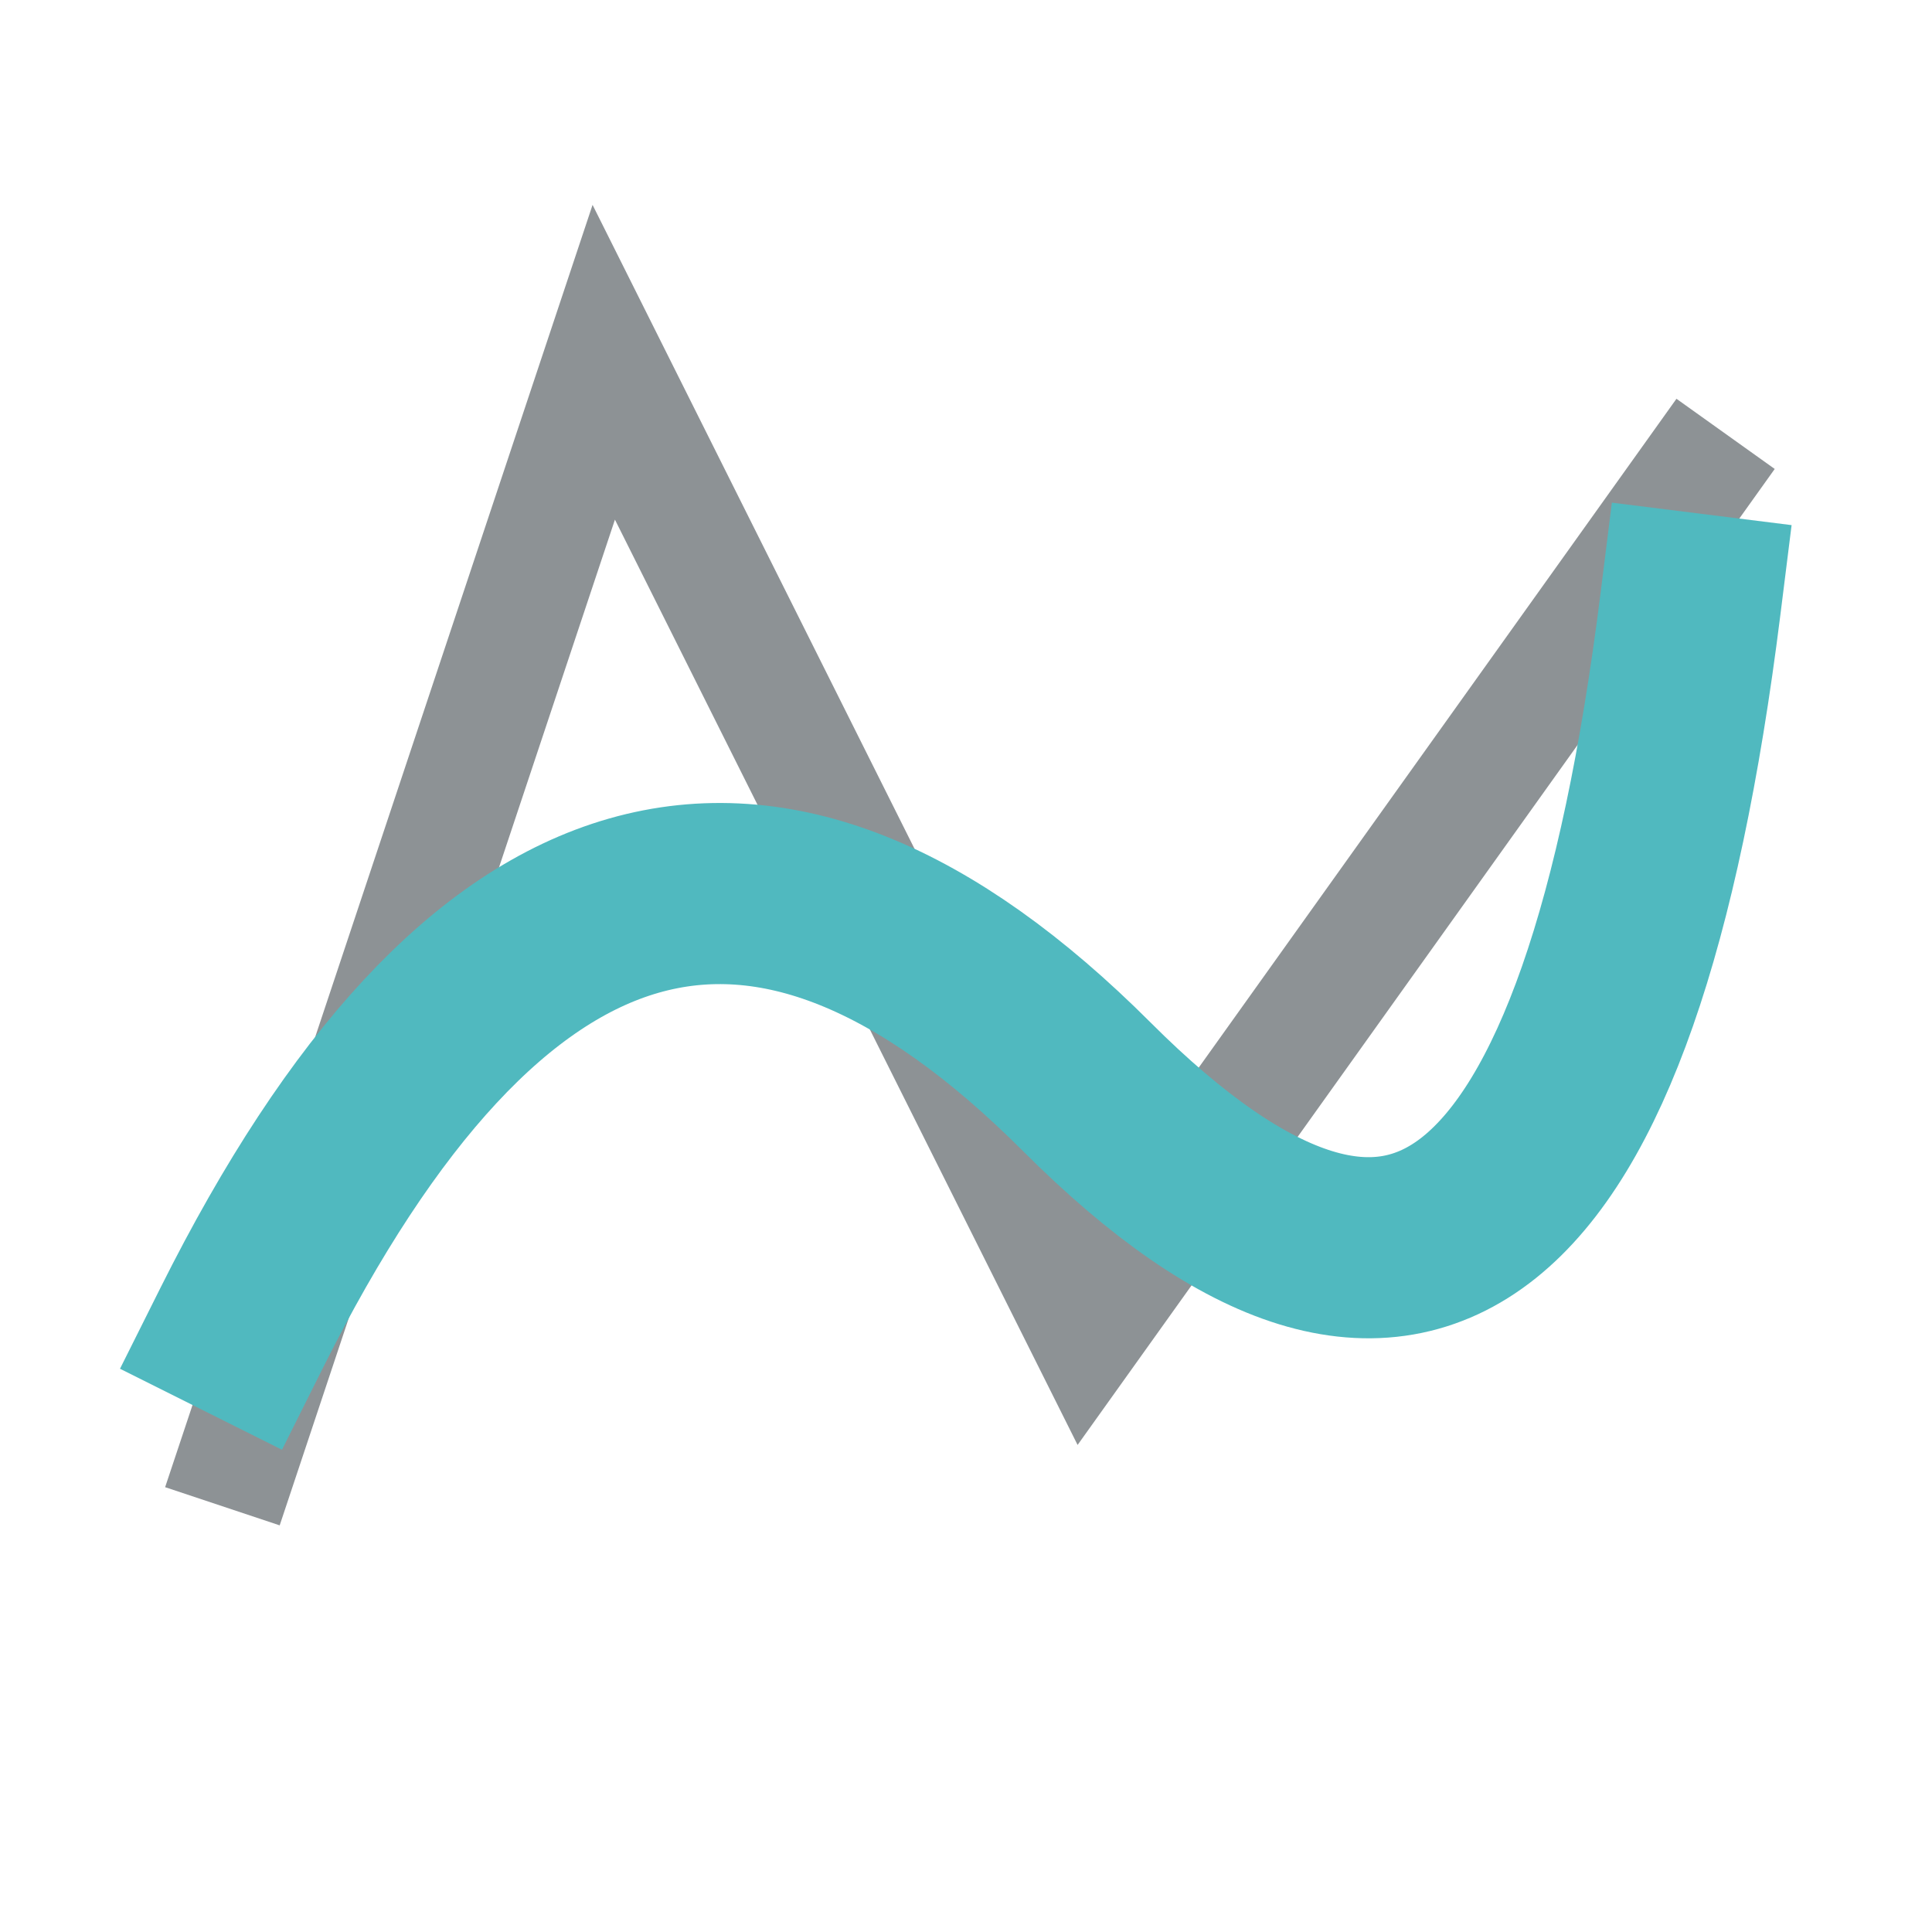
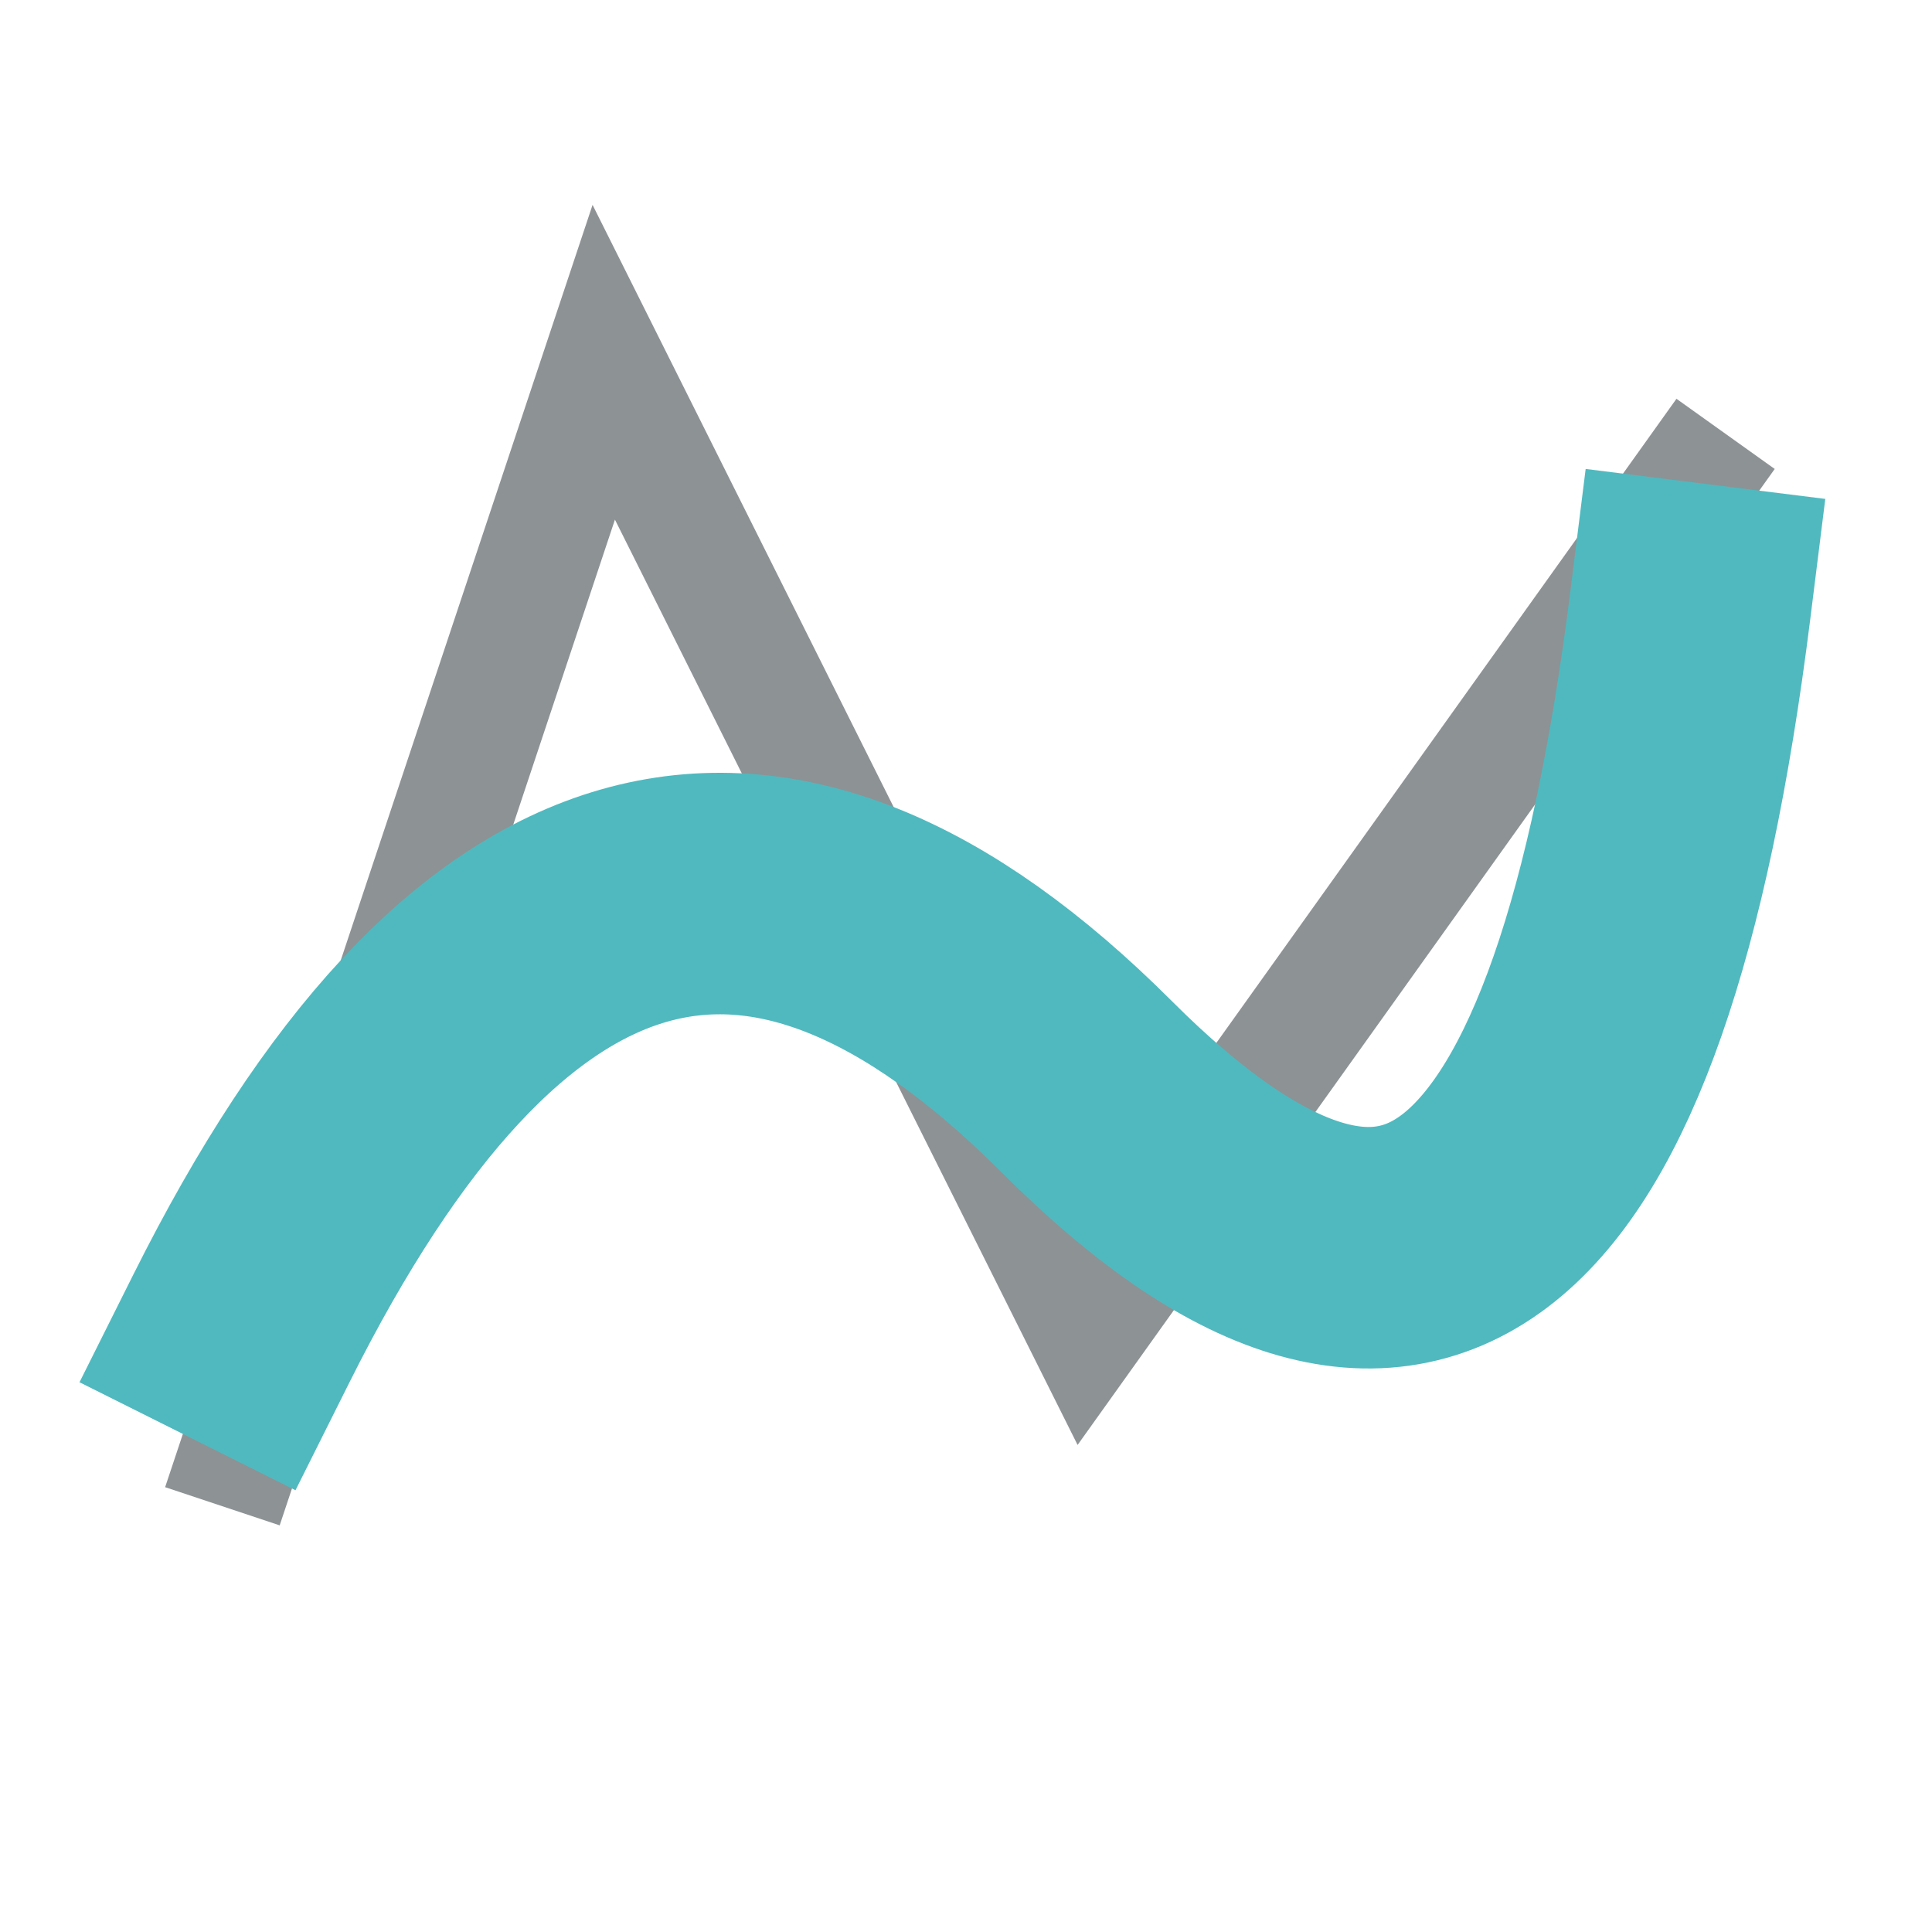
<svg xmlns="http://www.w3.org/2000/svg" width="32" height="32" viewBox="0 0 16 16">
  <g stroke-linecap="square" stroke-linejoin="miter">
    <path d="M2 12 5 3 9 11 14 4" fill="none" stroke="#8d9295" stroke-width="1" />
-     <path d="M2 11 Q5 5 9 9 T14 5" fill="none" stroke="#50b9bf" stroke-width="1.5" />
+     <path d="M2 11 Q5 5 9 9 T14 5" fill="none" stroke="#50b9bf" stroke-width="2" />
  </g>
</svg>
